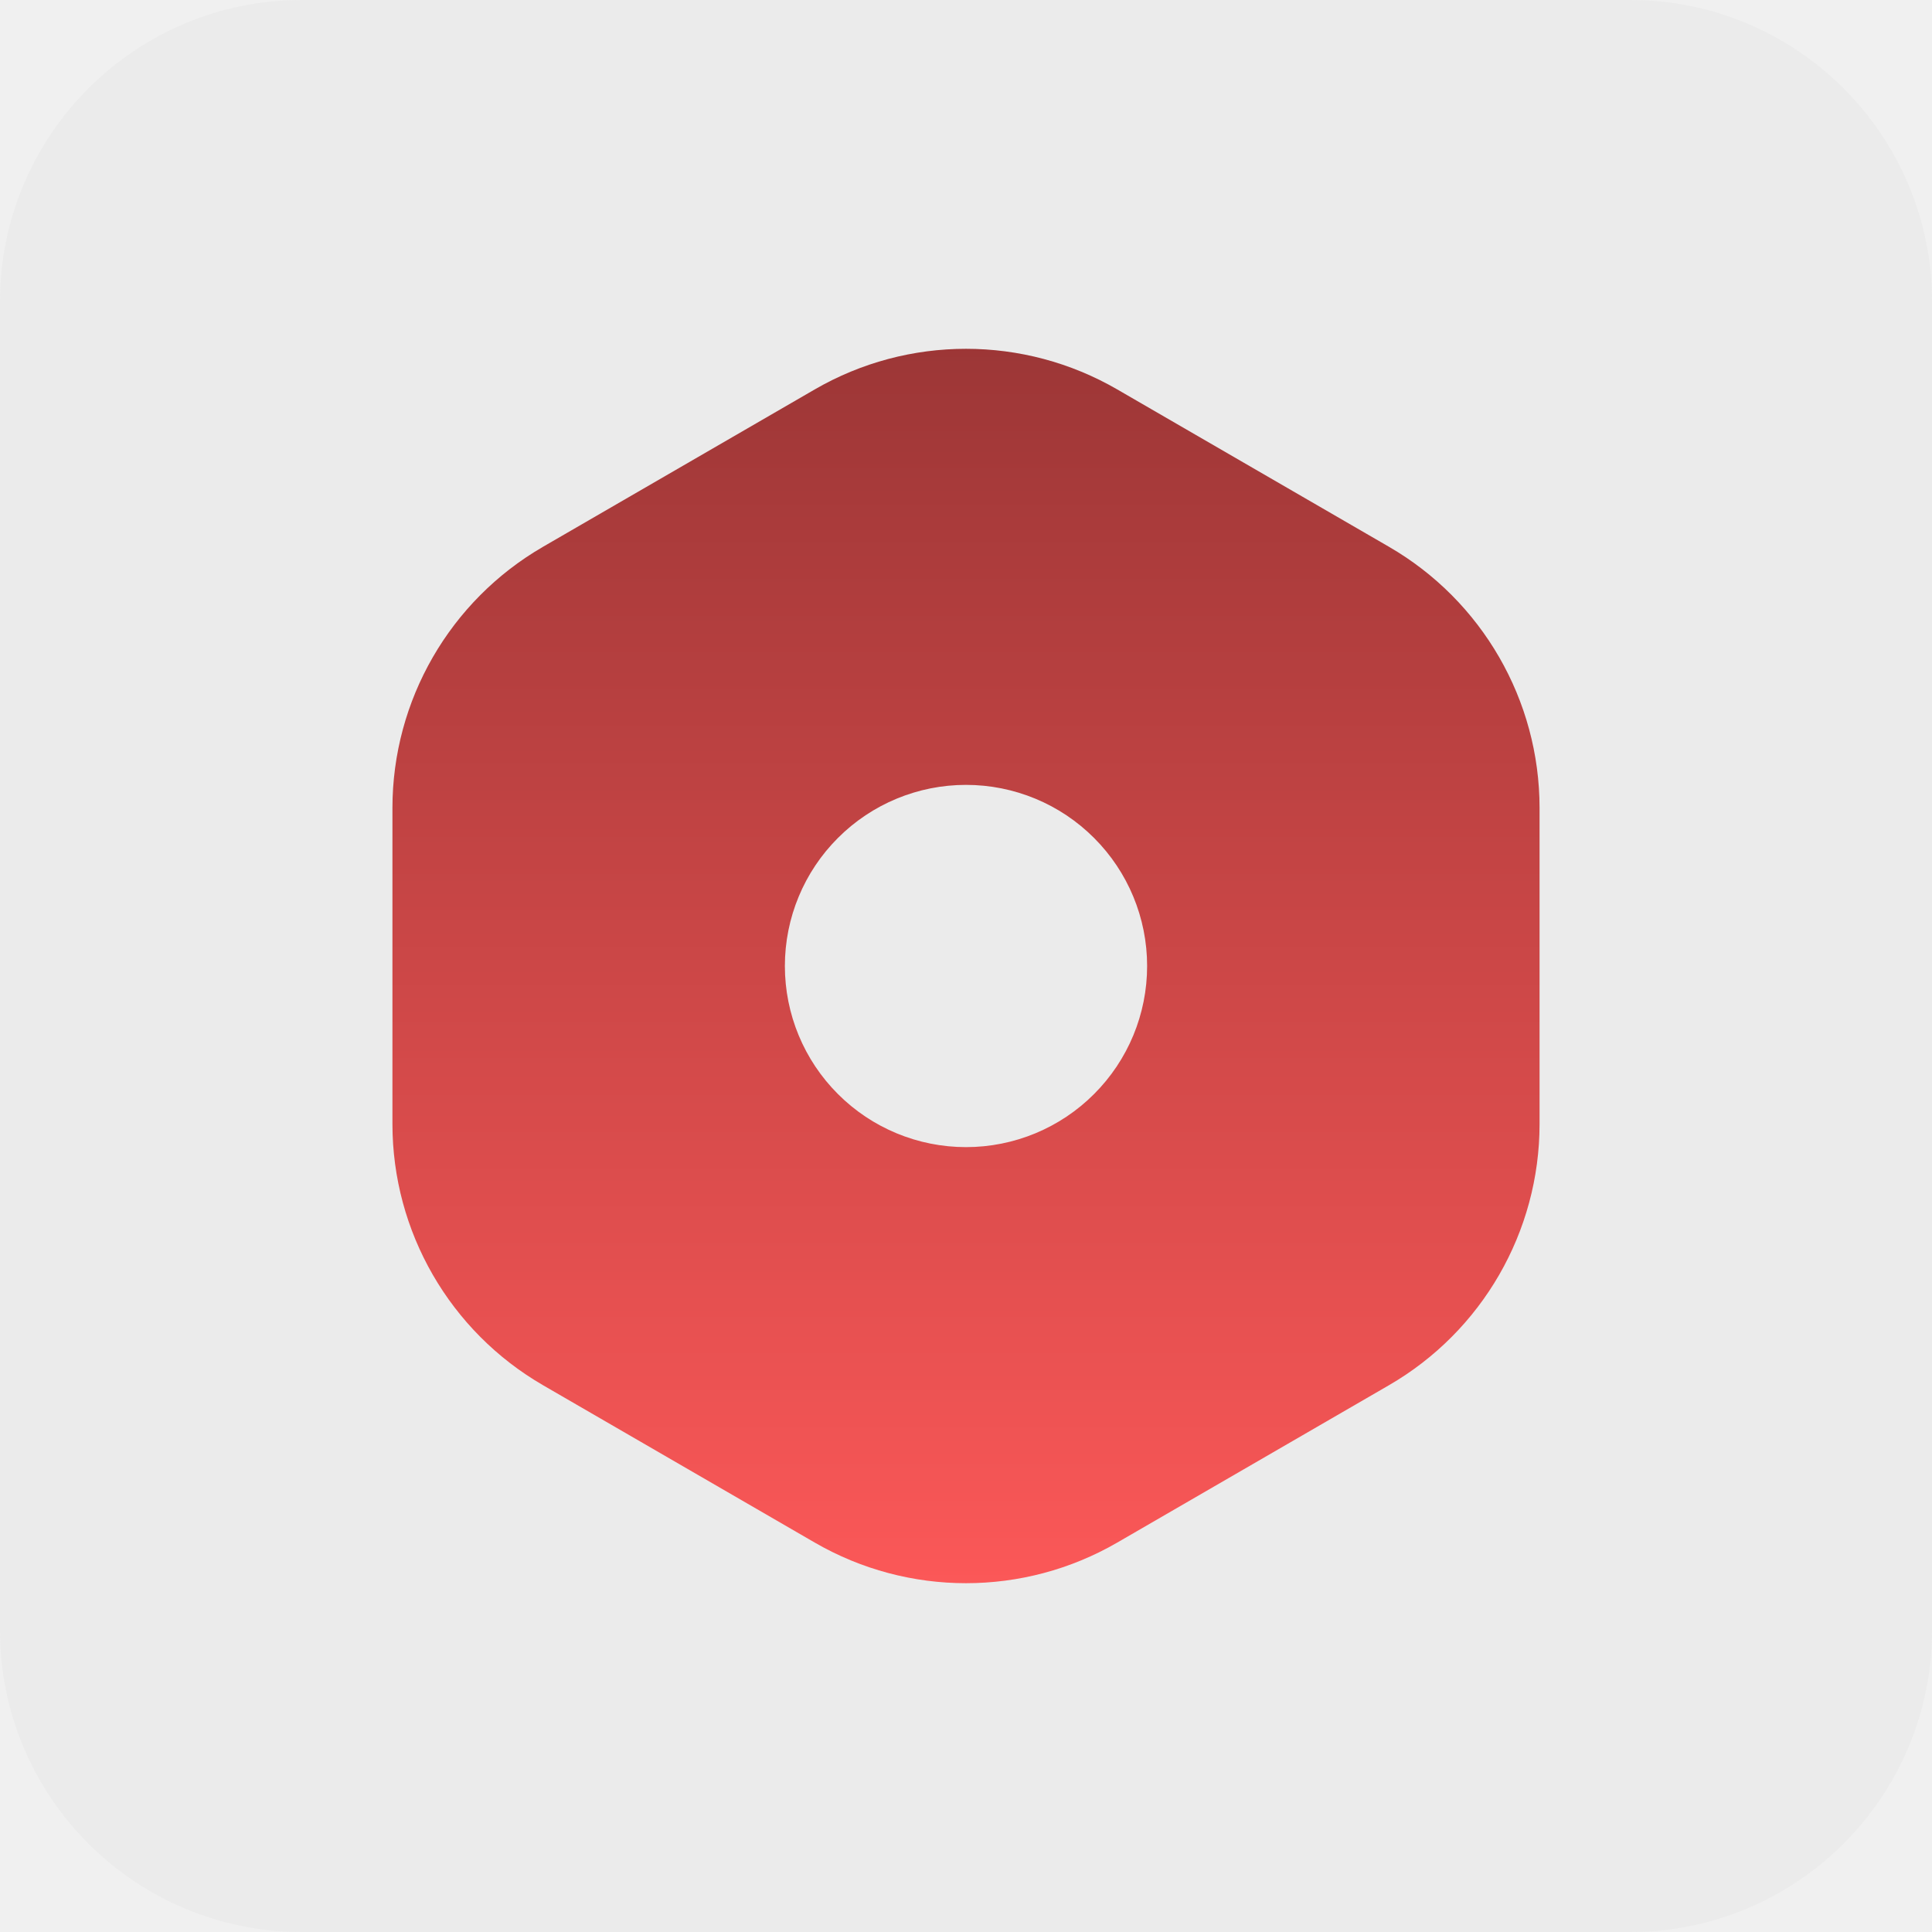
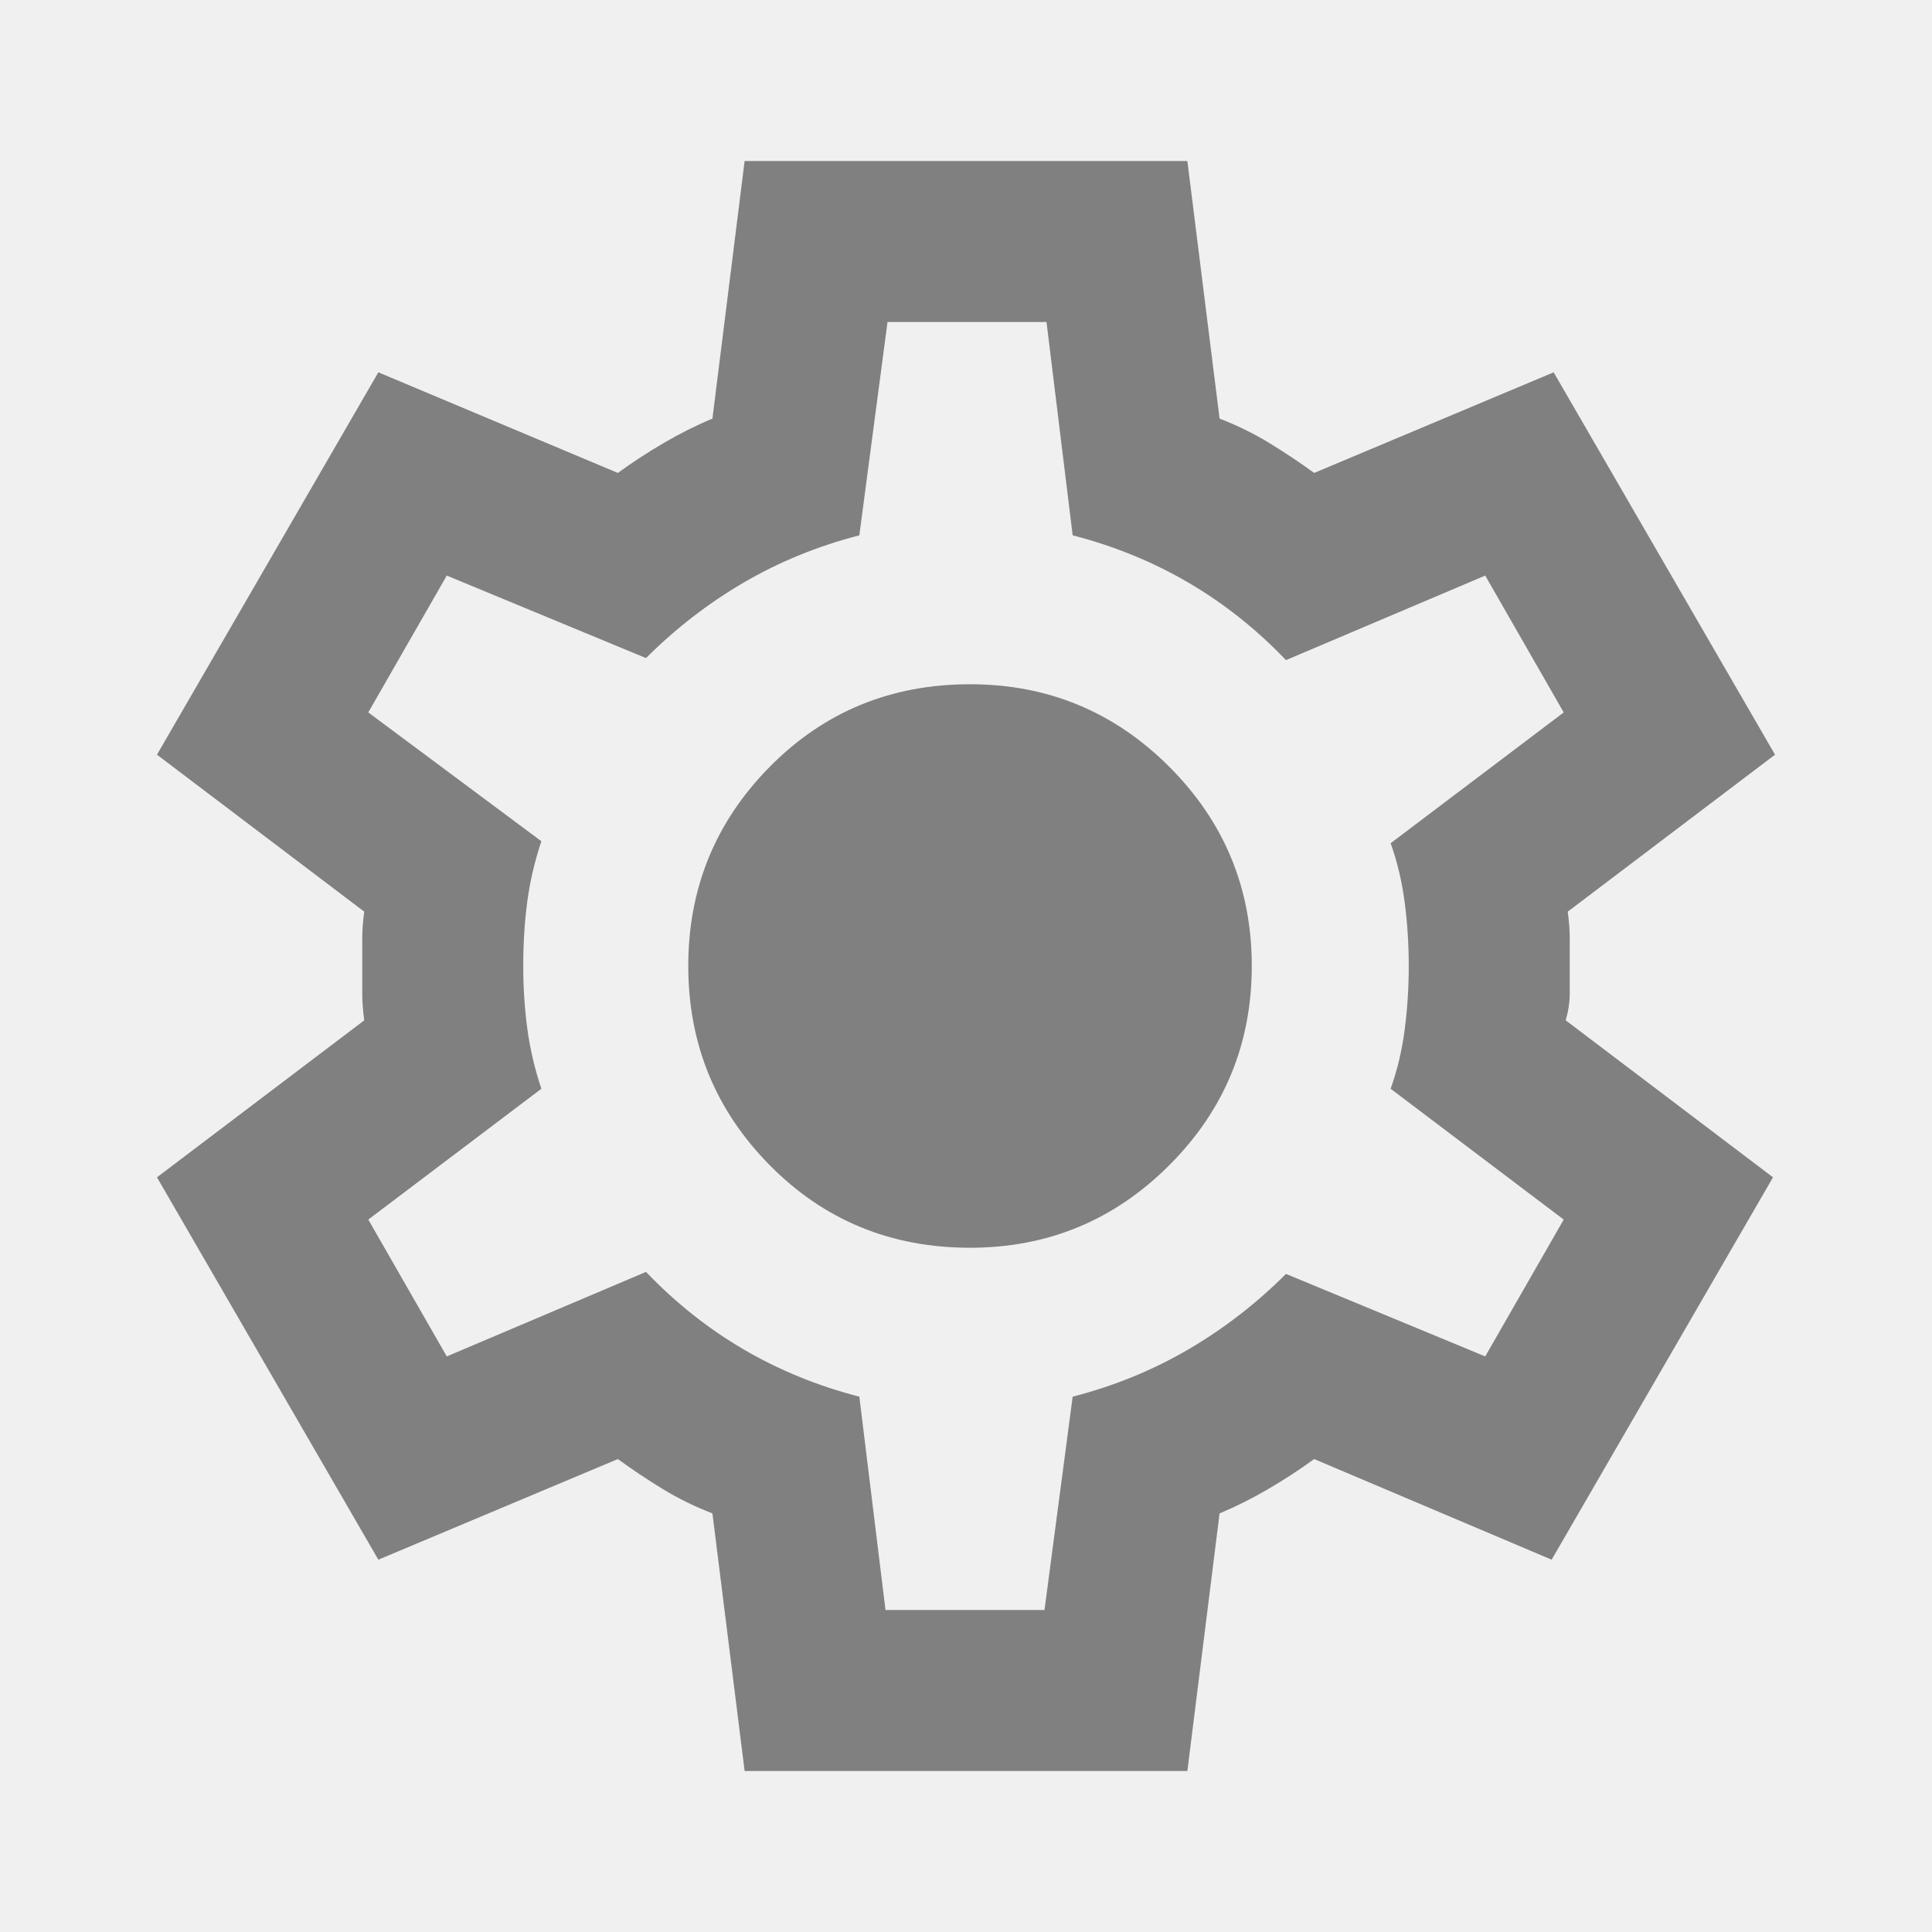
- <svg xmlns="http://www.w3.org/2000/svg" width="32" height="32" viewBox="0 0 32 32" fill="none">
-   <g clip-path="url(#clip0_4_66)">
-     <rect width="32" height="32" rx="5" fill="#808080" fill-opacity="0.05" />
-     <path d="M13.495 6.45C15.044 5.553 16.956 5.553 18.505 6.45L23.005 9.056C24.549 9.95 25.5 11.599 25.5 13.383V18.617C25.5 20.401 24.549 22.05 23.005 22.944L18.505 25.55C16.956 26.447 15.044 26.447 13.495 25.55L8.995 22.944C7.451 22.05 6.5 20.401 6.5 18.617V13.383C6.5 11.599 7.451 9.95 8.995 9.056L13.495 6.45ZM16 19C16.796 19 17.559 18.684 18.121 18.121C18.684 17.559 19 16.796 19 16C19 15.204 18.684 14.441 18.121 13.879C17.559 13.316 16.796 13 16 13C15.204 13 14.441 13.316 13.879 13.879C13.316 14.441 13 15.204 13 16C13 16.796 13.316 17.559 13.879 18.121C14.441 18.684 15.204 19 16 19Z" fill="url(#paint0_linear_4_66)" />
-     <g filter="url(#filter0_dddddddd_4_66)">
-       <rect y="32" width="32" height="1" fill="#FF5959" />
-     </g>
-   </g>
-   <defs>
-     <filter id="filter0_dddddddd_4_66" x="-31" y="1" width="94" height="63" filterUnits="userSpaceOnUse" color-interpolation-filters="sRGB">
-       <feFlood flood-opacity="0" result="BackgroundImageFix" />
-       <feColorMatrix in="SourceAlpha" type="matrix" values="0 0 0 0 0 0 0 0 0 0 0 0 0 0 0 0 0 0 127 0" result="hardAlpha" />
-       <feOffset />
-       <feGaussianBlur stdDeviation="0.475" />
-       <feColorMatrix type="matrix" values="0 0 0 0 1 0 0 0 0 0.349 0 0 0 0 0.349 0 0 0 0.191 0" />
-       <feBlend mode="normal" in2="BackgroundImageFix" result="effect1_dropShadow_4_66" />
-       <feColorMatrix in="SourceAlpha" type="matrix" values="0 0 0 0 0 0 0 0 0 0 0 0 0 0 0 0 0 0 127 0" result="hardAlpha" />
-       <feOffset />
-       <feGaussianBlur stdDeviation="0.896" />
-       <feColorMatrix type="matrix" values="0 0 0 0 1 0 0 0 0 0.349 0 0 0 0 0.349 0 0 0 0.325 0" />
-       <feBlend mode="normal" in2="effect1_dropShadow_4_66" result="effect2_dropShadow_4_66" />
-       <feColorMatrix in="SourceAlpha" type="matrix" values="0 0 0 0 0 0 0 0 0 0 0 0 0 0 0 0 0 0 127 0" result="hardAlpha" />
-       <feOffset />
-       <feGaussianBlur stdDeviation="1.499" />
-       <feColorMatrix type="matrix" values="0 0 0 0 1 0 0 0 0 0.349 0 0 0 0 0.349 0 0 0 0.422 0" />
-       <feBlend mode="normal" in2="effect2_dropShadow_4_66" result="effect3_dropShadow_4_66" />
-       <feColorMatrix in="SourceAlpha" type="matrix" values="0 0 0 0 0 0 0 0 0 0 0 0 0 0 0 0 0 0 127 0" result="hardAlpha" />
-       <feOffset />
-       <feGaussianBlur stdDeviation="2.519" />
-       <feColorMatrix type="matrix" values="0 0 0 0 1 0 0 0 0 0.349 0 0 0 0 0.349 0 0 0 0.5 0" />
-       <feBlend mode="normal" in2="effect3_dropShadow_4_66" result="effect4_dropShadow_4_66" />
-       <feColorMatrix in="SourceAlpha" type="matrix" values="0 0 0 0 0 0 0 0 0 0 0 0 0 0 0 0 0 0 127 0" result="hardAlpha" />
-       <feOffset />
-       <feGaussianBlur stdDeviation="4.193" />
-       <feColorMatrix type="matrix" values="0 0 0 0 1 0 0 0 0 0.349 0 0 0 0 0.349 0 0 0 0.578 0" />
-       <feBlend mode="normal" in2="effect4_dropShadow_4_66" result="effect5_dropShadow_4_66" />
-       <feColorMatrix in="SourceAlpha" type="matrix" values="0 0 0 0 0 0 0 0 0 0 0 0 0 0 0 0 0 0 127 0" result="hardAlpha" />
-       <feOffset />
-       <feGaussianBlur stdDeviation="6.757" />
-       <feColorMatrix type="matrix" values="0 0 0 0 1 0 0 0 0 0.349 0 0 0 0 0.349 0 0 0 0.675 0" />
-       <feBlend mode="normal" in2="effect5_dropShadow_4_66" result="effect6_dropShadow_4_66" />
-       <feColorMatrix in="SourceAlpha" type="matrix" values="0 0 0 0 0 0 0 0 0 0 0 0 0 0 0 0 0 0 127 0" result="hardAlpha" />
-       <feOffset />
-       <feGaussianBlur stdDeviation="10.447" />
-       <feColorMatrix type="matrix" values="0 0 0 0 1 0 0 0 0 0.349 0 0 0 0 0.349 0 0 0 0.809 0" />
-       <feBlend mode="normal" in2="effect6_dropShadow_4_66" result="effect7_dropShadow_4_66" />
-       <feColorMatrix in="SourceAlpha" type="matrix" values="0 0 0 0 0 0 0 0 0 0 0 0 0 0 0 0 0 0 127 0" result="hardAlpha" />
-       <feOffset />
-       <feGaussianBlur stdDeviation="15.5" />
-       <feColorMatrix type="matrix" values="0 0 0 0 1 0 0 0 0 0.349 0 0 0 0 0.349 0 0 0 1 0" />
-       <feBlend mode="normal" in2="effect7_dropShadow_4_66" result="effect8_dropShadow_4_66" />
-       <feBlend mode="normal" in="SourceGraphic" in2="effect8_dropShadow_4_66" result="shape" />
-     </filter>
-     <linearGradient id="paint0_linear_4_66" x1="16" y1="5" x2="16" y2="27" gradientUnits="userSpaceOnUse">
-       <stop stop-color="#993535" />
-       <stop offset="1" stop-color="#FF5959" />
-     </linearGradient>
-     <clipPath id="clip0_4_66">
-       <rect width="32" height="32" rx="5" fill="white" />
-     </clipPath>
-   </defs>
+ <svg xmlns="http://www.w3.org/2000/svg" height="24px" viewBox="0 -960 960 960" width="24px" fill="#808080">
+   <path d="m370-80-16-128q-13-5-24.5-12T307-235l-119 50L78-375l103-78q-1-7-1-13.5v-27q0-6.5 1-13.5L78-585l110-190 119 50q11-8 23-15t24-12l16-128h220l16 128q13 5 24.5 12t22.5 15l119-50 110 190-103 78q1 7 1 13.5v27q0 6.5-2 13.5l103 78-110 190-118-50q-11 8-23 15t-24 12L590-80H370Zm70-80h79l14-106q31-8 57.5-23.5T639-327l99 41 39-68-86-65q5-14 7-29.5t2-31.5q0-16-2-31.5t-7-29.5l86-65-39-68-99 42q-22-23-48.5-38.5T533-694l-13-106h-79l-14 106q-31 8-57.5 23.5T321-633l-99-41-39 68 86 64q-5 15-7 30t-2 32q0 16 2 31t7 30l-86 65 39 68 99-42q22 23 48.5 38.5T427-266l13 106Zm42-180q58 0 99-41t41-99q0-58-41-99t-99-41q-59 0-99.5 41T342-480q0 58 40.5 99t99.5 41Zm-2-140Z" />
</svg>
